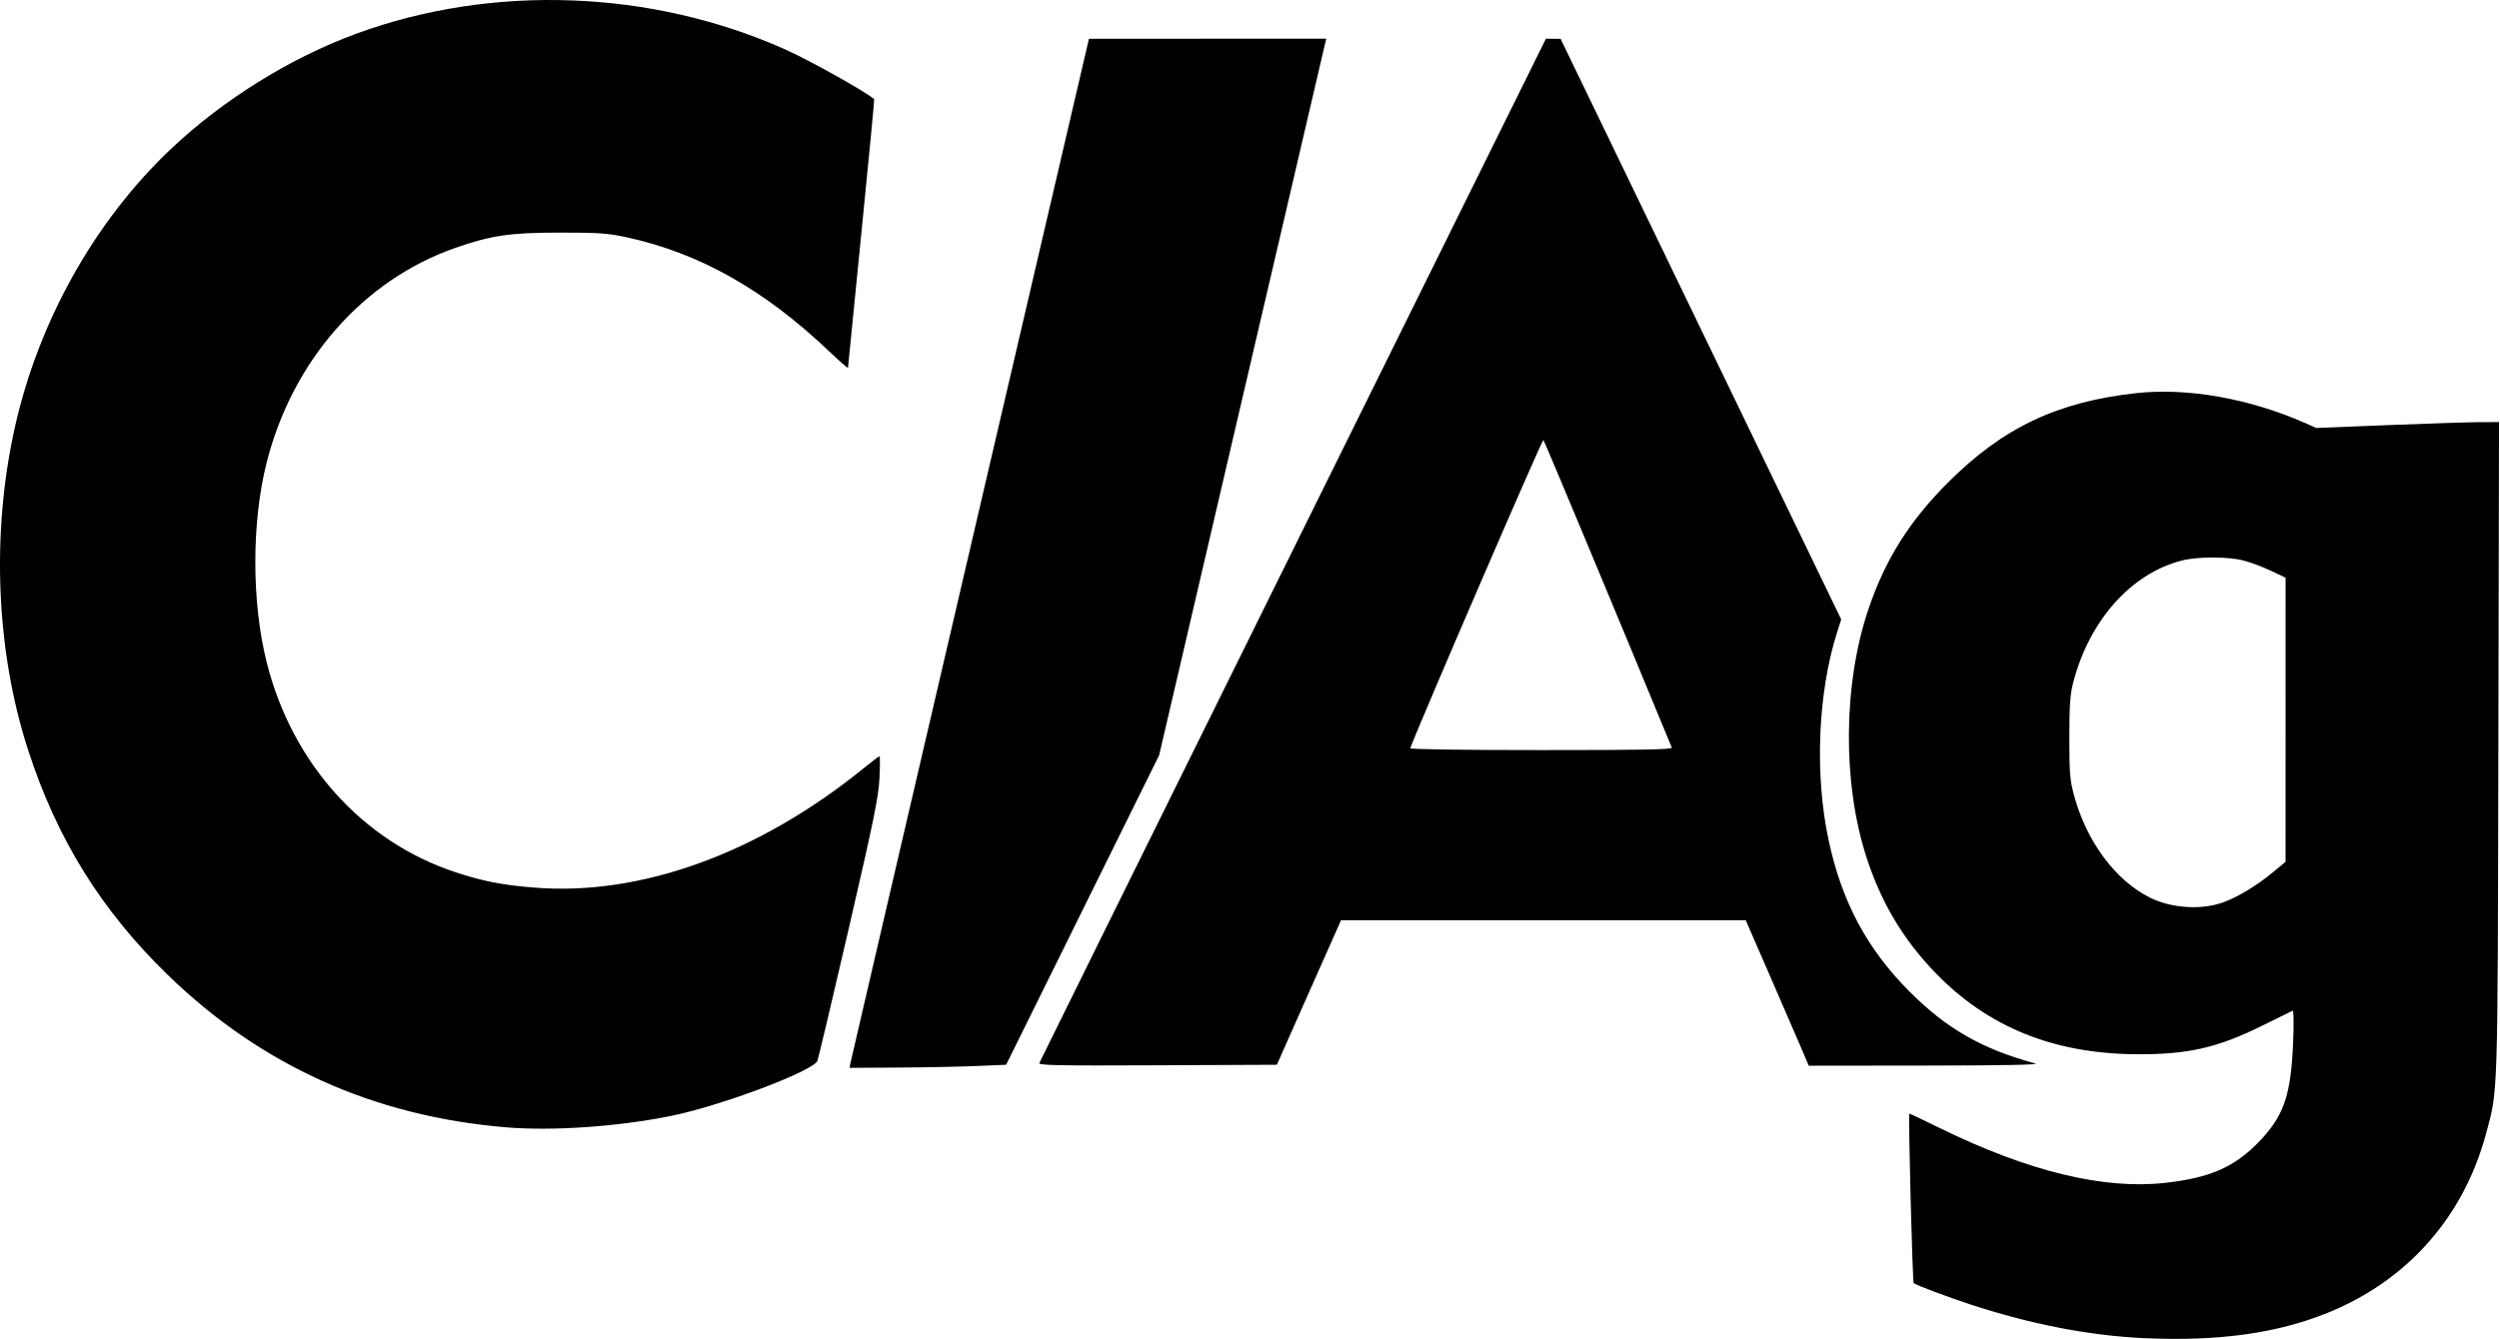
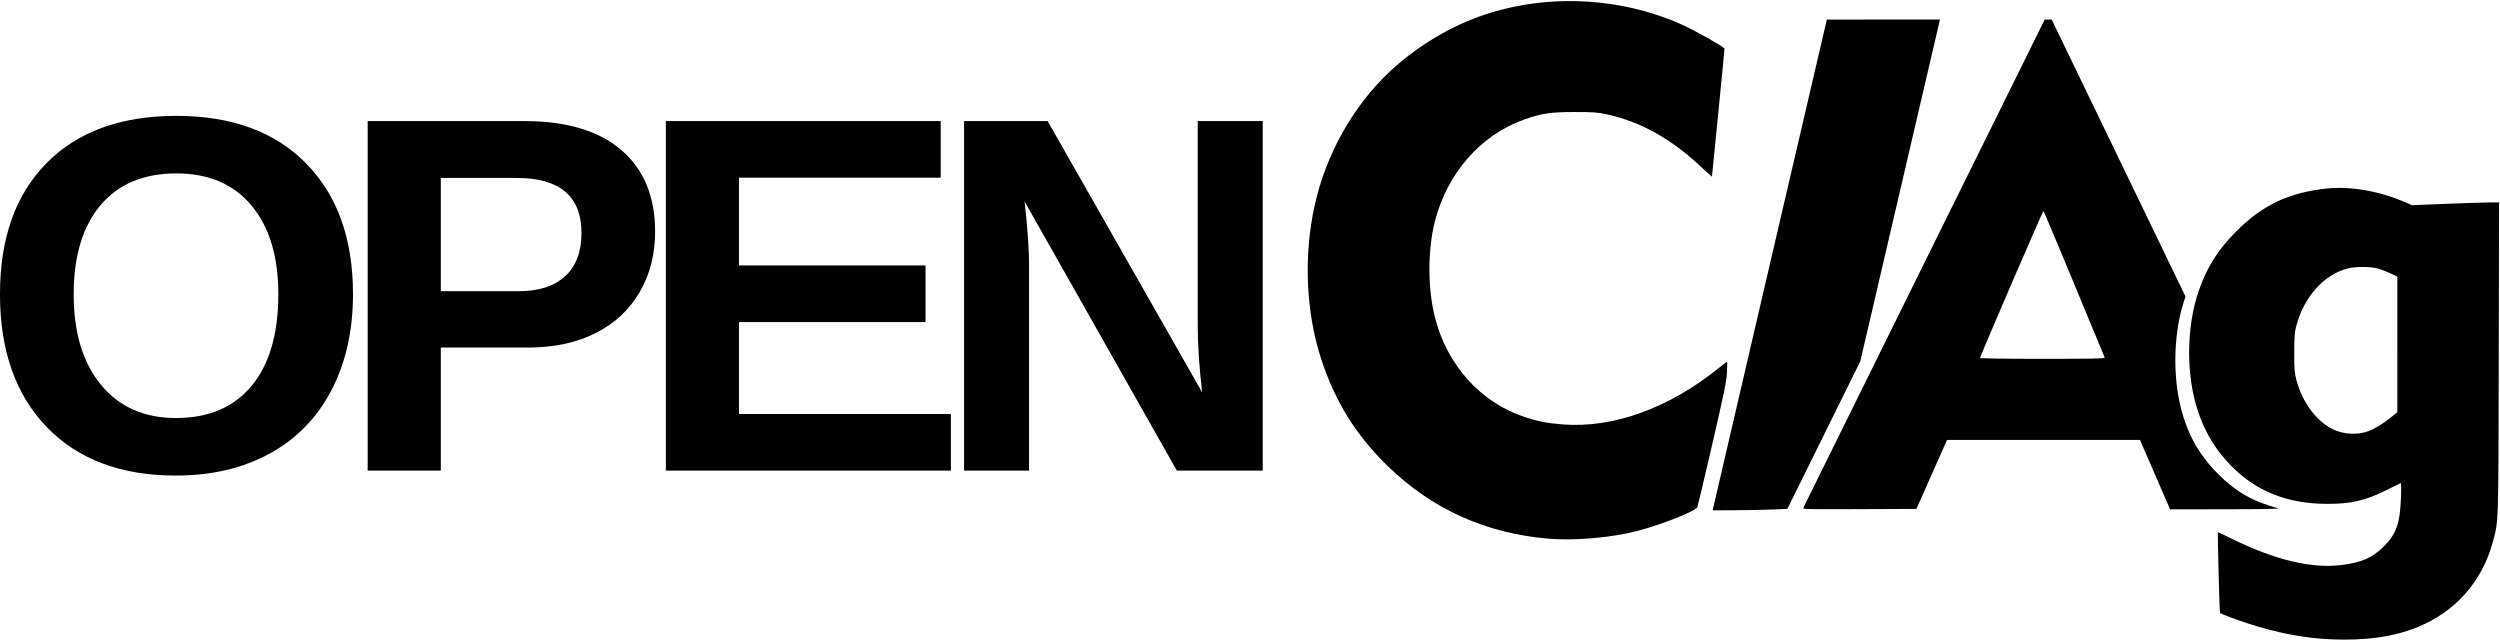
- <svg xmlns="http://www.w3.org/2000/svg" viewBox="0 0 283.502 151.943" height="151.943" width="283.502" id="svg2" version="1.1">
-   <defs id="defs6" />
-   <path id="path819" d="m 243.238,151.86 c -6.16,-0.278 -12.8,-1.563 -19.631,-3.799 -2.639,-0.864 -6.277,-2.232 -6.505,-2.446 -0.138,-0.129 -0.62,-18.765 -0.498,-19.241 0.007,-0.026 1.579,0.721 3.494,1.661 10.016,4.912 18.588,6.989 25.576,6.197 4.952,-0.561 7.675,-1.724 10.366,-4.425 3.023,-3.036 3.853,-5.356 4.105,-11.485 0.091,-2.212 0.067,-3.676 -0.059,-3.621 -0.117,0.051 -1.626,0.795 -3.353,1.654 -5.121,2.545 -8.485,3.318 -14.308,3.287 -9.425,-0.049 -16.888,-3.066 -22.859,-9.24 -3.66,-3.785 -6.169,-7.995 -7.829,-13.137 -2.739,-8.489 -2.64,-19.684 0.25,-28.192 1.903,-5.603 4.632,-9.938 9.019,-14.324 6.222,-6.222 12.392,-9.151 21.351,-10.135 5.806,-0.637 12.856,0.612 19.144,3.392 l 1.268,0.561 8.208,-0.326 c 4.515,-0.179 9.18,-0.329 10.368,-0.333 l 2.16,-0.007 -0.077,37.05 c -0.084,40.461 -0.025,38.641 -1.429,43.818 -2.545,9.382 -8.924,16.573 -17.935,20.218 -5.78,2.338 -12.411,3.253 -20.823,2.874 z m 9.094,-49.499 c 1.662,-0.627 3.771,-1.916 5.553,-3.393 l 1.403,-1.163 0.002,-16.123 0.002,-16.123 -1.687,-0.795 c -0.928,-0.438 -2.311,-0.956 -3.073,-1.152 -1.773,-0.456 -5.214,-0.457 -6.998,-0.004 -5.8,1.474 -10.57,6.869 -12.371,13.988 -0.315,1.244 -0.404,2.597 -0.405,6.133 0,3.993 0.063,4.774 0.53,6.514 1.403,5.224 4.676,9.647 8.592,11.612 2.485,1.247 5.938,1.454 8.451,0.506 z M 57.382,127.931 C 42.391,126.676 29.618,120.916 19.026,110.635 11.49,103.319 6.453,95.2 3.183,85.101 -0.446,73.891 -0.999,60.612 1.663,48.598 4.334,36.543 10.697,25.151 19.336,16.957 25.256,11.342 32.921,6.57 40.448,3.812 c 15.44,-5.658 33.481,-4.986 48.657,1.811 2.783,1.247 8.997,4.722 10.068,5.63 0.035,0.03 -0.619,6.865 -1.454,15.19 -0.835,8.325 -1.518,15.209 -1.518,15.299 0,0.089 -0.954,-0.746 -2.121,-1.856 -7.38,-7.023 -14.75,-11.175 -23.006,-12.961 -2.124,-0.459 -3.111,-0.528 -7.561,-0.528 -5.678,0 -7.809,0.314 -11.909,1.753 -10.436,3.664 -18.453,12.815 -21.365,24.388 -1.712,6.802 -1.698,15.851 0.033,22.699 2.879,11.386 10.843,20.243 21.339,23.728 3.112,1.034 5.352,1.473 9.008,1.766 12.084,0.969 25.446,-3.878 37.367,-13.554 0.918,-0.745 1.723,-1.354 1.79,-1.354 0.067,0 0.065,1.125 -0.004,2.501 -0.106,2.125 -0.63,4.69 -3.482,17.042 -1.847,7.997 -3.45,14.76 -3.563,15.028 -0.492,1.165 -10.864,5.075 -16.534,6.232 -6.045,1.233 -13.499,1.751 -18.811,1.306 z m 39.113,-7.35 c 0.064,-0.333 6.174,-26.61 13.579,-58.394 l 13.464,-57.789 13.461,-0.002 13.461,-0.002 -0.128,0.523 c -0.07,0.288 -4.336,18.583 -9.479,40.656 l -9.352,40.133 -8.68,17.565 -8.68,17.565 -3.444,0.144 c -1.894,0.079 -5.891,0.158 -8.881,0.174 l -5.436,0.03 z m 21.415,0.053 c 0.068,-0.177 13.027,-26.404 28.797,-58.282 l 28.673,-57.959 0.834,0.009 0.834,0.009 15.915,32.942 15.915,32.942 -0.489,1.54 c -2.163,6.809 -2.534,16.094 -0.939,23.526 1.496,6.97 4.342,12.304 9.138,17.125 4.236,4.258 8.274,6.572 14.32,8.205 0.539,0.146 -3.667,0.226 -12.447,0.236 l -13.261,0.016 -1.018,-2.38 c -0.56,-1.309 -2.169,-5.024 -3.576,-8.255 l -2.558,-5.875 h -22.956 -22.956 l -3.641,8.201 -3.641,8.201 -13.534,0.06 c -11.462,0.051 -13.515,0.011 -13.41,-0.263 z m 71.747,-35.801 c -6.102,-14.8 -14.436,-34.771 -14.565,-34.904 -0.122,-0.126 -14.056,32.145 -15.106,34.985 -0.046,0.123 6.082,0.21 14.857,0.21 11.856,0 14.909,-0.06 14.814,-0.291 z" style="stroke-width:0.233" />
+ <svg xmlns="http://www.w3.org/2000/svg" viewBox="0 0 613.685 157.2" version="1.1" id="svg14">
+   <defs id="defs4">
+     <style id="style2">.cls-1{font-size:124.7px;font-family:Arial-BoldMT, Arial;font-weight:700;letter-spacing:-0.08em;}</style>
+   </defs>
+   <g data-name="Camada 1" id="Camada_1-2" transform="translate(-5.114648)">
+     <path style="stroke-width:0.24;stroke:none" d="m 577.04,156.923 c -6.355,-0.287 -13.204,-1.612 -20.251,-3.919 -2.722,-0.891 -6.475,-2.302 -6.711,-2.523 -0.142,-0.133 -0.64,-19.358 -0.514,-19.849 0.007,-0.027 1.629,0.744 3.604,1.713 10.332,5.067 19.175,7.209 26.383,6.393 5.109,-0.579 7.917,-1.778 10.693,-4.565 3.119,-3.131 3.974,-5.525 4.235,-11.847 0.094,-2.282 0.069,-3.792 -0.061,-3.735 -0.12,0.053 -1.677,0.82 -3.459,1.706 -5.283,2.625 -8.753,3.423 -14.76,3.391 -9.722,-0.051 -17.421,-3.163 -23.581,-9.532 -3.776,-3.904 -6.364,-8.247 -8.076,-13.552 -2.826,-8.757 -2.724,-20.306 0.257,-29.083 1.963,-5.78 4.778,-10.251 9.303,-14.776 6.419,-6.419 12.783,-9.44 22.025,-10.455 5.989,-0.658 13.262,0.631 19.748,3.5 l 1.308,0.578 8.467,-0.336 c 4.657,-0.185 9.47,-0.339 10.695,-0.343 l 2.228,-0.007 -0.08,38.22 c -0.087,41.739 -0.026,39.861 -1.474,45.201 -2.626,9.678 -9.206,17.096 -18.502,20.857 -5.962,2.412 -12.802,3.356 -21.48,2.965 z m 9.381,-51.062 c 1.714,-0.647 3.89,-1.976 5.729,-3.501 l 1.447,-1.2 0.002,-16.632 0.002,-16.632 -1.74,-0.821 c -0.957,-0.451 -2.384,-0.986 -3.17,-1.188 -1.829,-0.47 -5.378,-0.472 -7.219,-0.004 -5.983,1.521 -10.904,7.085 -12.761,14.429 -0.325,1.284 -0.417,2.679 -0.417,6.327 0,4.119 0.065,4.924 0.547,6.72 1.448,5.389 4.823,9.951 8.863,11.979 2.564,1.287 6.125,1.5 8.718,0.522 z m -201.106,26.378 c -15.464,-1.295 -28.64,-7.236 -39.566,-17.843 -7.774,-7.547 -12.971,-15.922 -16.343,-26.34 C 325.662,76.491 325.091,62.793 327.837,50.4 c 2.755,-12.436 9.319,-24.188 18.231,-32.64 6.107,-5.792 14.014,-10.715 21.778,-13.56 15.927,-5.836 34.538,-5.144 50.194,1.868 2.871,1.286 9.281,4.871 10.385,5.808 0.036,0.031 -0.639,7.082 -1.5,15.67 -0.861,8.588 -1.565,15.69 -1.565,15.782 0,0.092 -0.985,-0.769 -2.188,-1.915 -7.613,-7.245 -15.216,-11.528 -23.732,-13.37 -2.191,-0.474 -3.209,-0.545 -7.8,-0.545 -5.857,0 -8.056,0.324 -12.285,1.809 -10.766,3.78 -19.036,13.22 -22.04,25.159 -1.766,7.017 -1.752,16.352 0.034,23.416 2.97,11.746 11.186,20.882 22.012,24.478 3.21,1.066 5.521,1.519 9.292,1.821 12.466,1 26.25,-4 38.547,-13.982 C 428.148,89.429 428.979,88.8 429.048,88.8 c 0.069,0 0.067,1.161 -0.004,2.58 -0.11,2.192 -0.65,4.838 -3.592,17.58 -1.905,8.25 -3.559,15.226 -3.675,15.502 -0.507,1.202 -11.207,5.235 -17.056,6.428 -6.236,1.272 -13.925,1.806 -19.405,1.348 z m 40.348,-7.582 c 0.066,-0.343 6.369,-27.45 14.008,-60.238 L 453.56,4.805 467.446,4.802 481.332,4.8 481.2,5.34 c -0.072,0.297 -4.473,19.17 -9.779,41.94 l -9.647,41.4 -8.954,18.12 -8.954,18.12 -3.553,0.149 c -1.954,0.082 -6.077,0.163 -9.161,0.18 l -5.608,0.031 z m 22.092,0.055 c 0.07,-0.183 13.438,-27.238 29.706,-60.122 L 507.039,4.8 l 0.861,0.009 0.861,0.009 16.417,33.982 16.417,33.982 -0.505,1.589 c -2.231,7.024 -2.614,16.603 -0.968,24.269 1.543,7.19 4.479,12.693 9.427,17.666 4.369,4.392 8.536,6.779 14.772,8.464 0.556,0.15 -3.782,0.233 -12.84,0.244 l -13.68,0.017 -1.05,-2.455 C 536.173,121.225 534.513,117.393 533.061,114.06 L 530.422,108 H 506.741 483.061 l -3.756,8.46 -3.756,8.46 -13.961,0.062 c -11.824,0.052 -13.942,0.011 -13.833,-0.271 z M 521.768,87.78 C 515.473,72.513 506.876,51.911 506.743,51.773 506.617,51.643 492.243,84.934 491.16,87.864 491.113,87.991 497.435,88.08 506.486,88.08 c 12.231,0 15.38,-0.062 15.282,-0.3 z" id="path1451" />
+     <text style="font-weight:700;font-size:124.7px;font-family:Arial-BoldMT, Arial;letter-spacing:-0.08em;fill-opacity:1;stroke:none;" id="text8" transform="translate(0,115.52)" class="cls-1">OPEN</text>
+   </g>
</svg>
